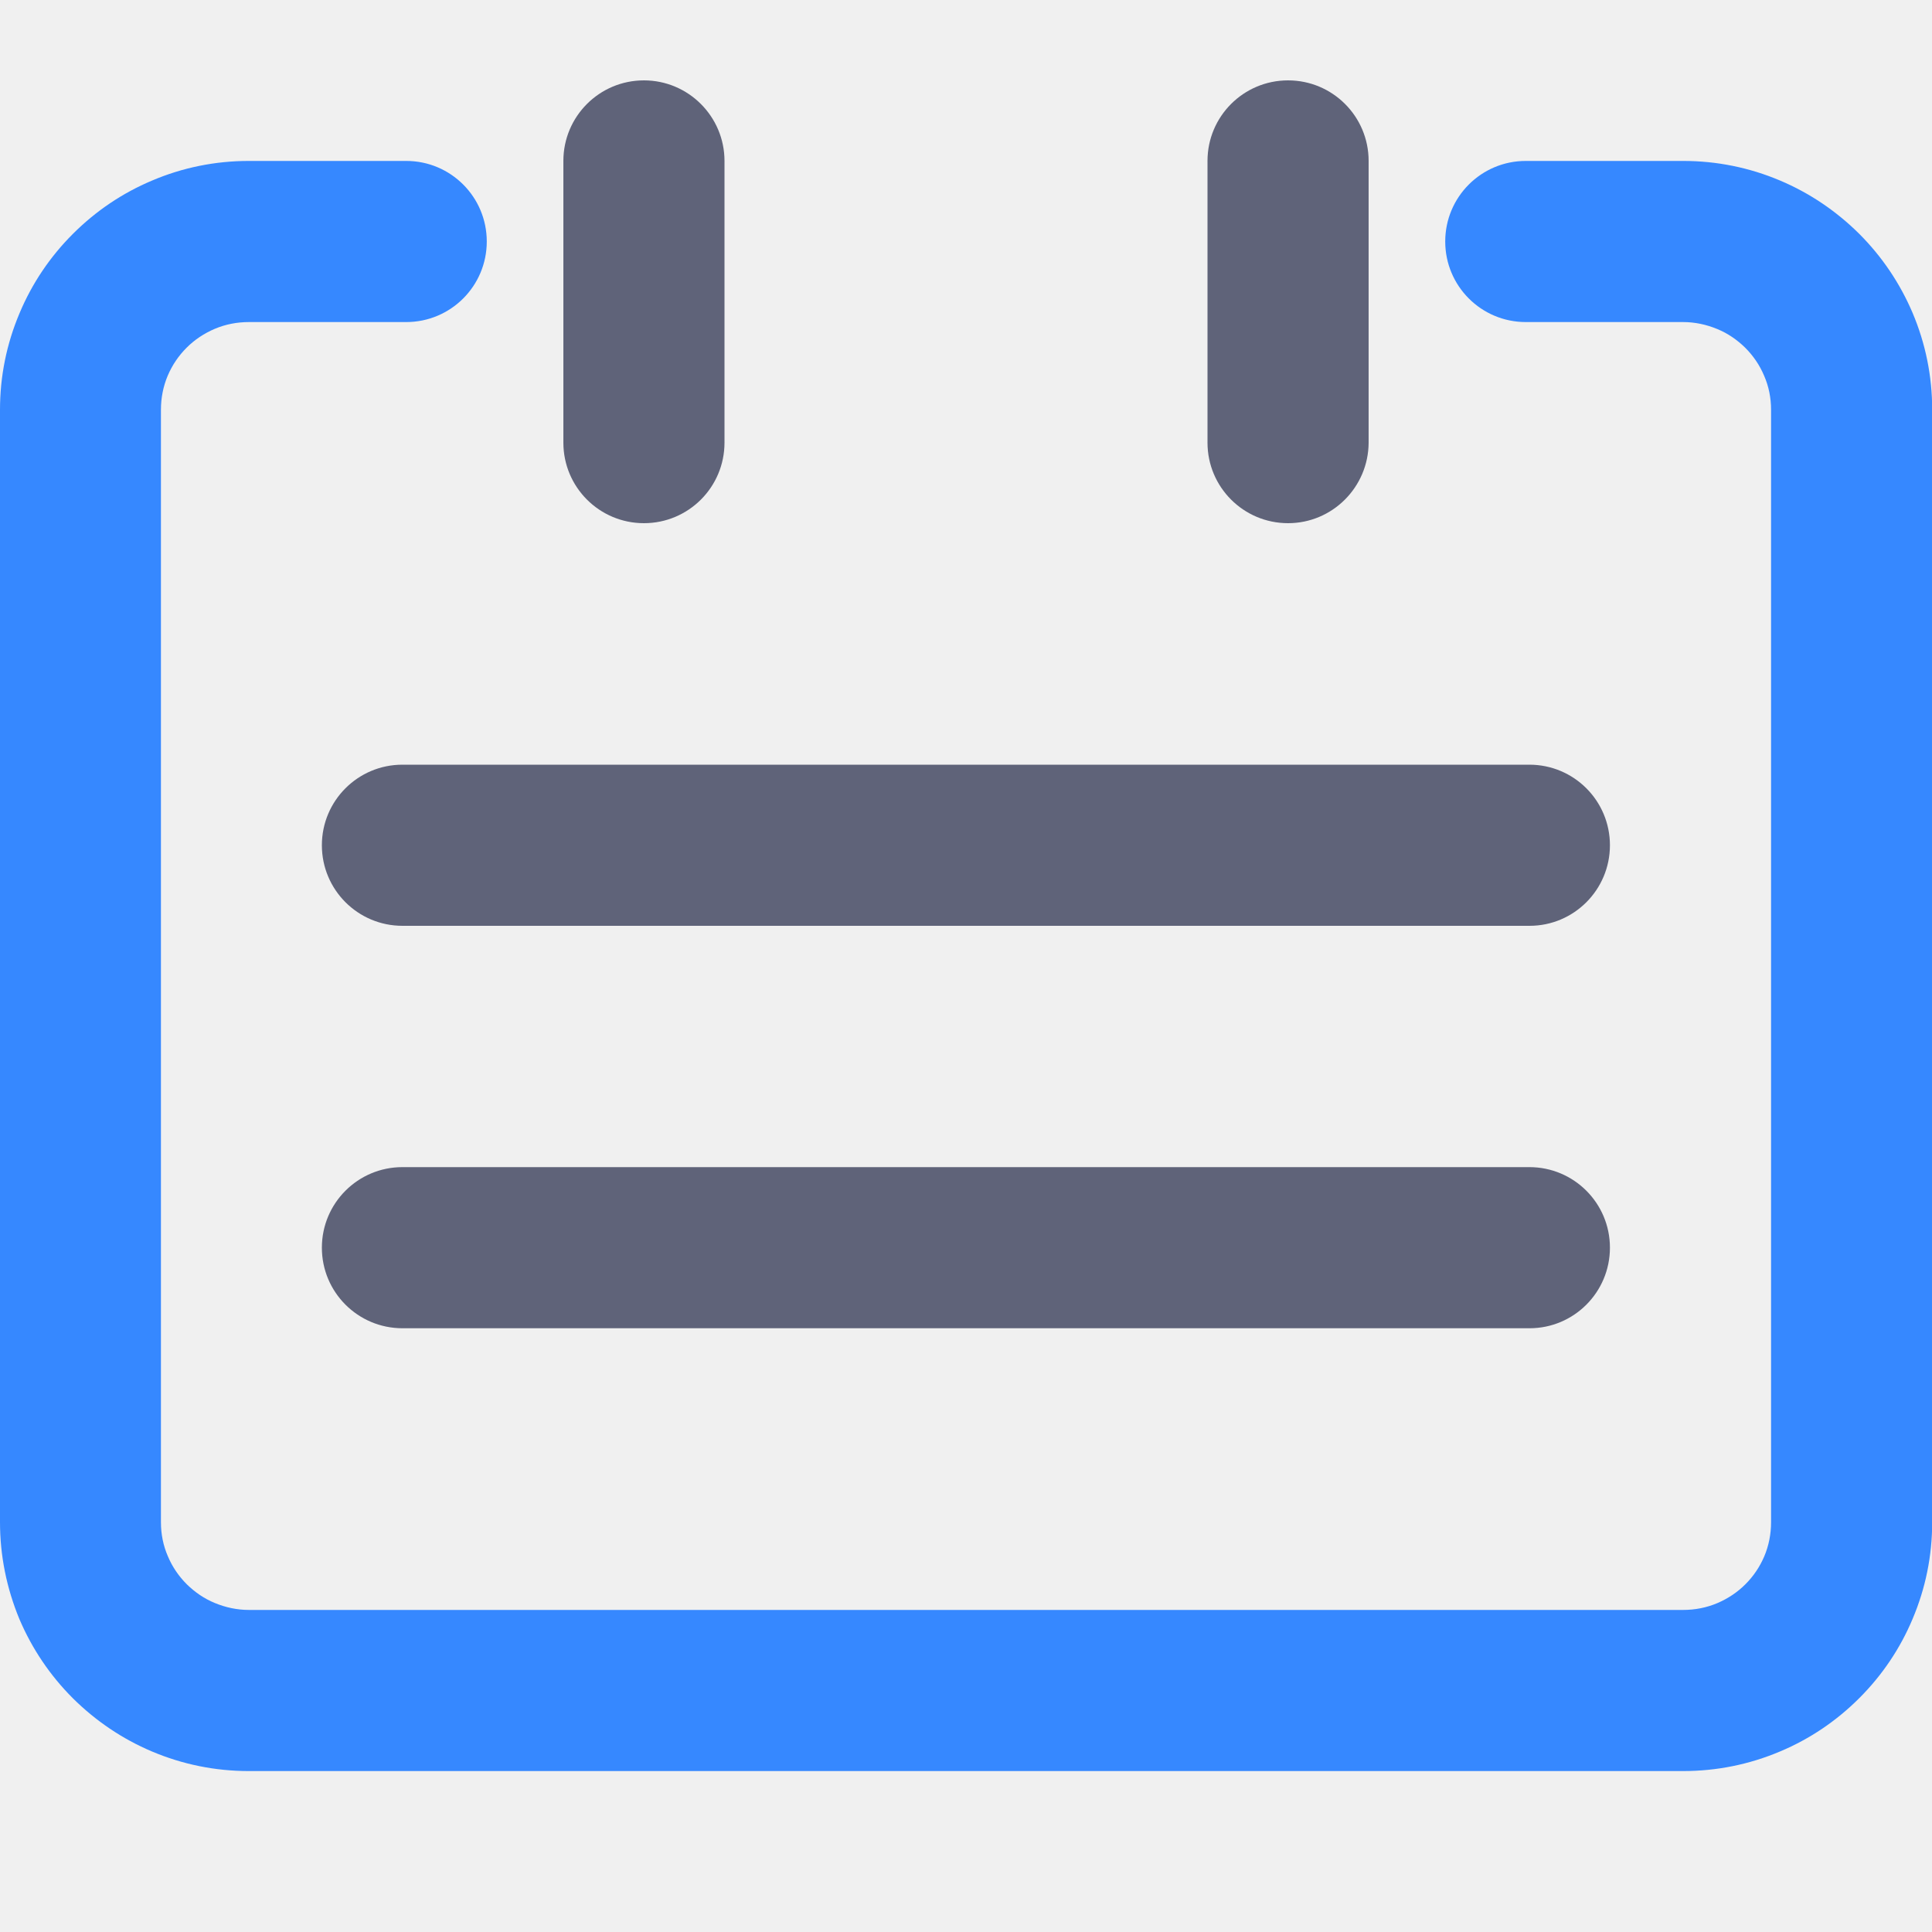
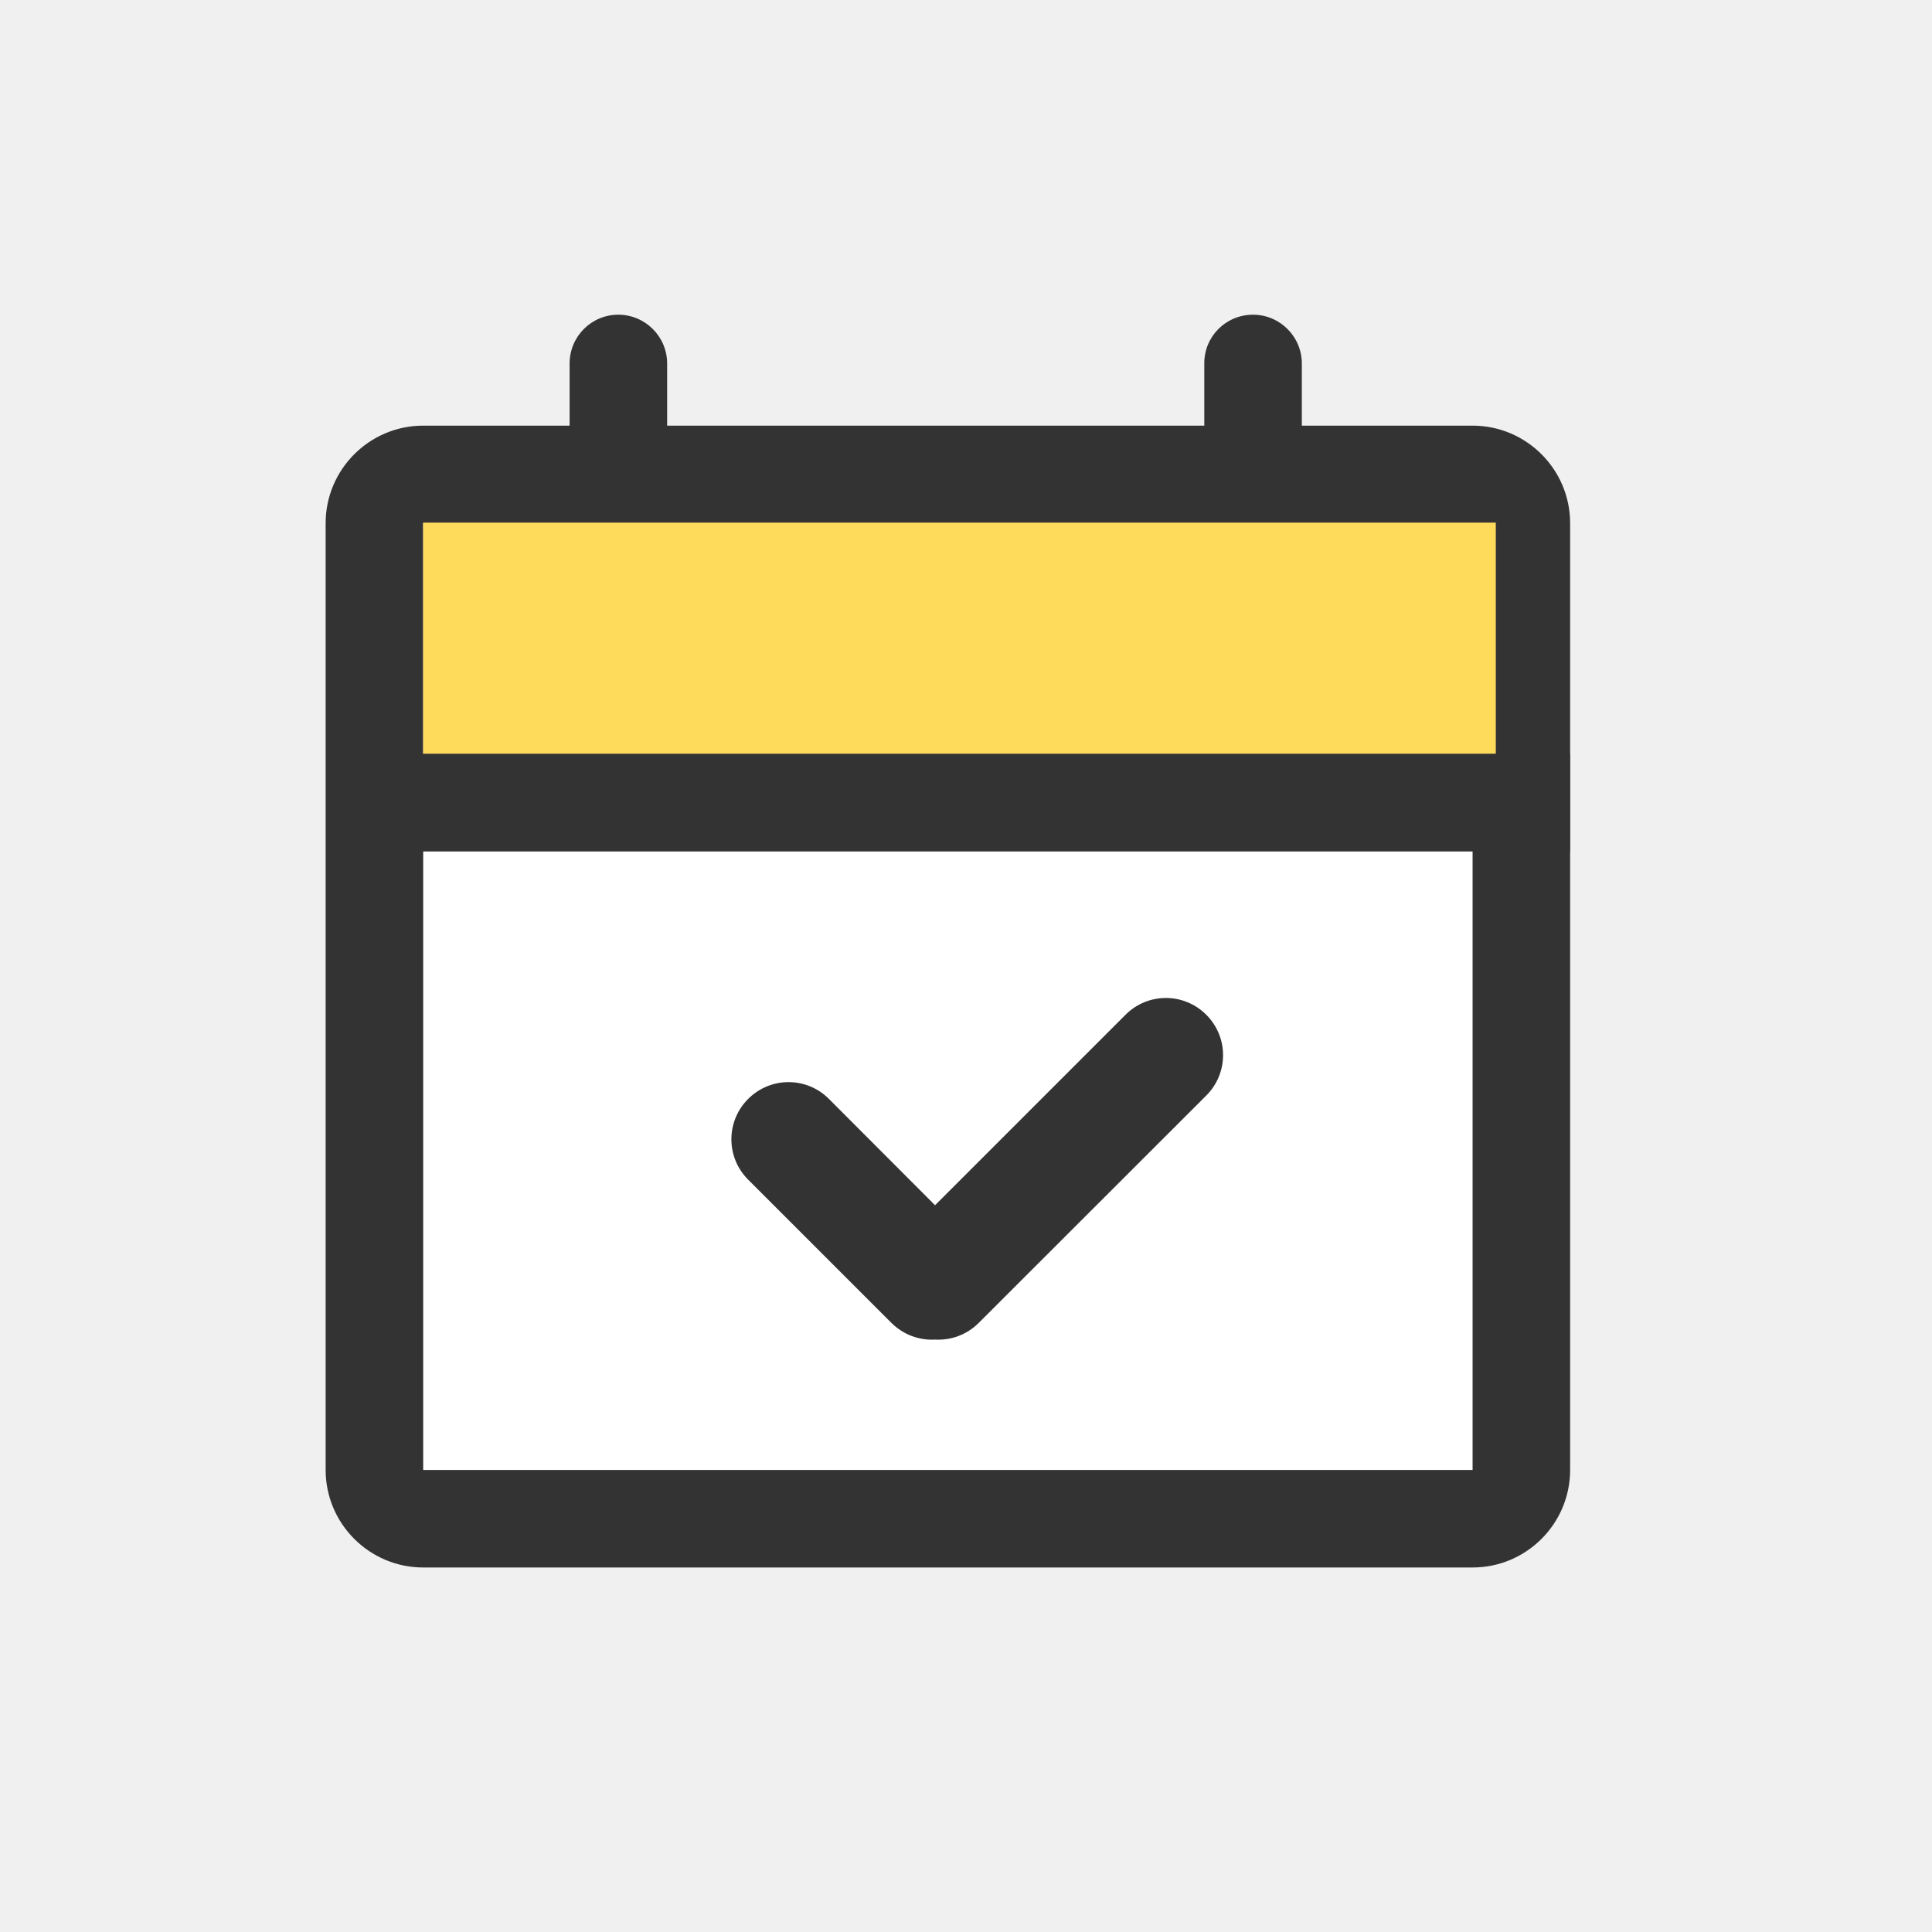
- <svg xmlns="http://www.w3.org/2000/svg" t="1530028567287" class="icon" style="" viewBox="0 0 1024 1024" version="1.1" p-id="2816" width="200" height="200">
+ <svg xmlns="http://www.w3.org/2000/svg" t="1530109821975" class="icon" style="" viewBox="0 0 1024 1024" version="1.1" p-id="24131" width="200" height="200">
  <defs>
    <style type="text/css" />
  </defs>
-   <path d="M892.1 938.7H131.9c-17.8 0-35.1-3.5-51.4-10.4-15.6-6.6-29.7-16.1-41.9-28.2C26.5 888 17 873.9 10.3 858.2 3.5 841.8 0 824.5 0 806.8V217.2c0-17.8 3.5-35 10.4-51.3 6.6-15.7 16.1-29.8 28.2-41.9 12.2-12.2 26.3-21.7 42-28.3 16.2-6.9 33.5-10.4 51.3-10.4h83.4c23.6 0 42.7 19.1 42.7 42.7s-19.1 42.7-42.7 42.7h-83.4c-6.3 0-12.4 1.2-18.1 3.6-5.6 2.4-10.6 5.7-14.9 10-4.3 4.3-7.6 9.2-10 14.8-2.4 5.7-3.6 11.8-3.6 18.1v589.6c0 6.3 1.2 12.4 3.7 18.1 2.3 5.5 5.7 10.5 10 14.8 4.3 4.2 9.2 7.6 14.8 9.9 5.8 2.4 11.9 3.7 18.1 3.7h760.2c6.3 0 12.4-1.2 18.1-3.6 5.6-2.4 10.6-5.7 14.9-10 4.3-4.3 7.6-9.2 10-14.8 2.4-5.7 3.6-11.8 3.6-18.1V217.2c0-6.3-1.2-12.4-3.7-18.1-2.3-5.5-5.7-10.5-10-14.8-4.3-4.2-9.2-7.6-14.8-9.9-5.8-2.4-11.9-3.7-18.1-3.7h-83.4c-23.6 0-42.7-19.1-42.7-42.7s19.1-42.7 42.7-42.7h83.4c17.8 0 35.1 3.5 51.4 10.4 15.6 6.6 29.7 16.1 41.9 28.2 12.1 12.1 21.6 26.2 28.3 41.9 6.9 16.3 10.4 33.6 10.4 51.4v589.6c0 17.8-3.5 35-10.4 51.3-6.6 15.7-16.1 29.8-28.2 41.9-12.2 12.2-26.3 21.7-42 28.3-16.3 6.9-33.6 10.4-51.4 10.4z" fill="#3688FF" p-id="2817" />
-   <path d="M341.3 277.3c-23.6 0-42.7-19.1-42.7-42.7V85.3c0-23.6 19.1-42.7 42.7-42.7S384 61.8 384 85.3v149.3c0 23.6-19.1 42.7-42.7 42.7zM682.7 277.3c-23.6 0-42.7-19.1-42.7-42.7V85.3c0-23.6 19.1-42.7 42.7-42.7s42.7 19.1 42.7 42.7v149.3c-0.1 23.6-19.2 42.7-42.7 42.7zM810.7 490.7H213.3c-23.6 0-42.7-19.1-42.7-42.7s19.1-42.7 42.7-42.7h597.3c23.6 0 42.7 19.1 42.7 42.7s-19.1 42.7-42.6 42.7zM810.7 704H213.3c-23.6 0-42.7-19.1-42.7-42.7s19.1-42.7 42.7-42.7h597.3c23.6 0 42.7 19.1 42.7 42.7S834.2 704 810.7 704z" fill="#5F6379" p-id="2818" />
+   <path d="M224.3 251.4h556.2c14.3 0 25.9 11.6 25.9 25.9v501.8c0 14.3-11.6 25.9-25.9 25.9H224.3c-14.3 0-25.9-11.6-25.9-25.9V277.3c0-14.3 11.6-25.9 25.9-25.9z" fill="#FFFFFF" p-id="24132" />
+   <path d="M780.5 830.8H224.3c-28.5 0-51.7-23.2-51.7-51.7V277.3c0-28.5 23.2-51.7 51.7-51.7h556.2c28.5 0 51.7 23.2 51.7 51.7v501.8c0 28.5-23.2 51.7-51.7 51.7zM224.3 277.3v501.8h556.2V277.3H224.3z" fill="#333333" p-id="24133" />
+   <path d="M224.3 277h568.5v152.1H224.3z" fill="#FFDB5B" p-id="24134" />
+   <path d="M198.4 399.5h633.8v51.8H198.4zM495.6 638.8l101-101c11.8-11.8 30.9-11.8 42.7 0l0.1 0.1c11.8 11.8 11.8 30.9 0 42.7L518.7 701.2c-6.3 6.3-14.8 9.3-23.1 8.8-8.3 0.5-16.7-2.5-23.1-8.8l-76-76c-11.8-11.8-11.8-30.9 0-42.7l0.1-0.1c11.8-11.8 30.9-11.8 42.7 0l56.3 56.4z" fill="#333333" p-id="24135" />
+   <path d="M327.7 166.8c14.3 0 25.9 11.6 25.9 25.9v38.8h-51.7v-38.8c0-14.4 11.6-25.9 25.8-25.9zM664.1 166.8c14.3 0 25.9 11.6 25.9 25.9v38.8h-51.7v-38.8c-0.1-14.4 11.5-25.9 25.8-25.9z" fill="#333333" p-id="24136" />
</svg>
